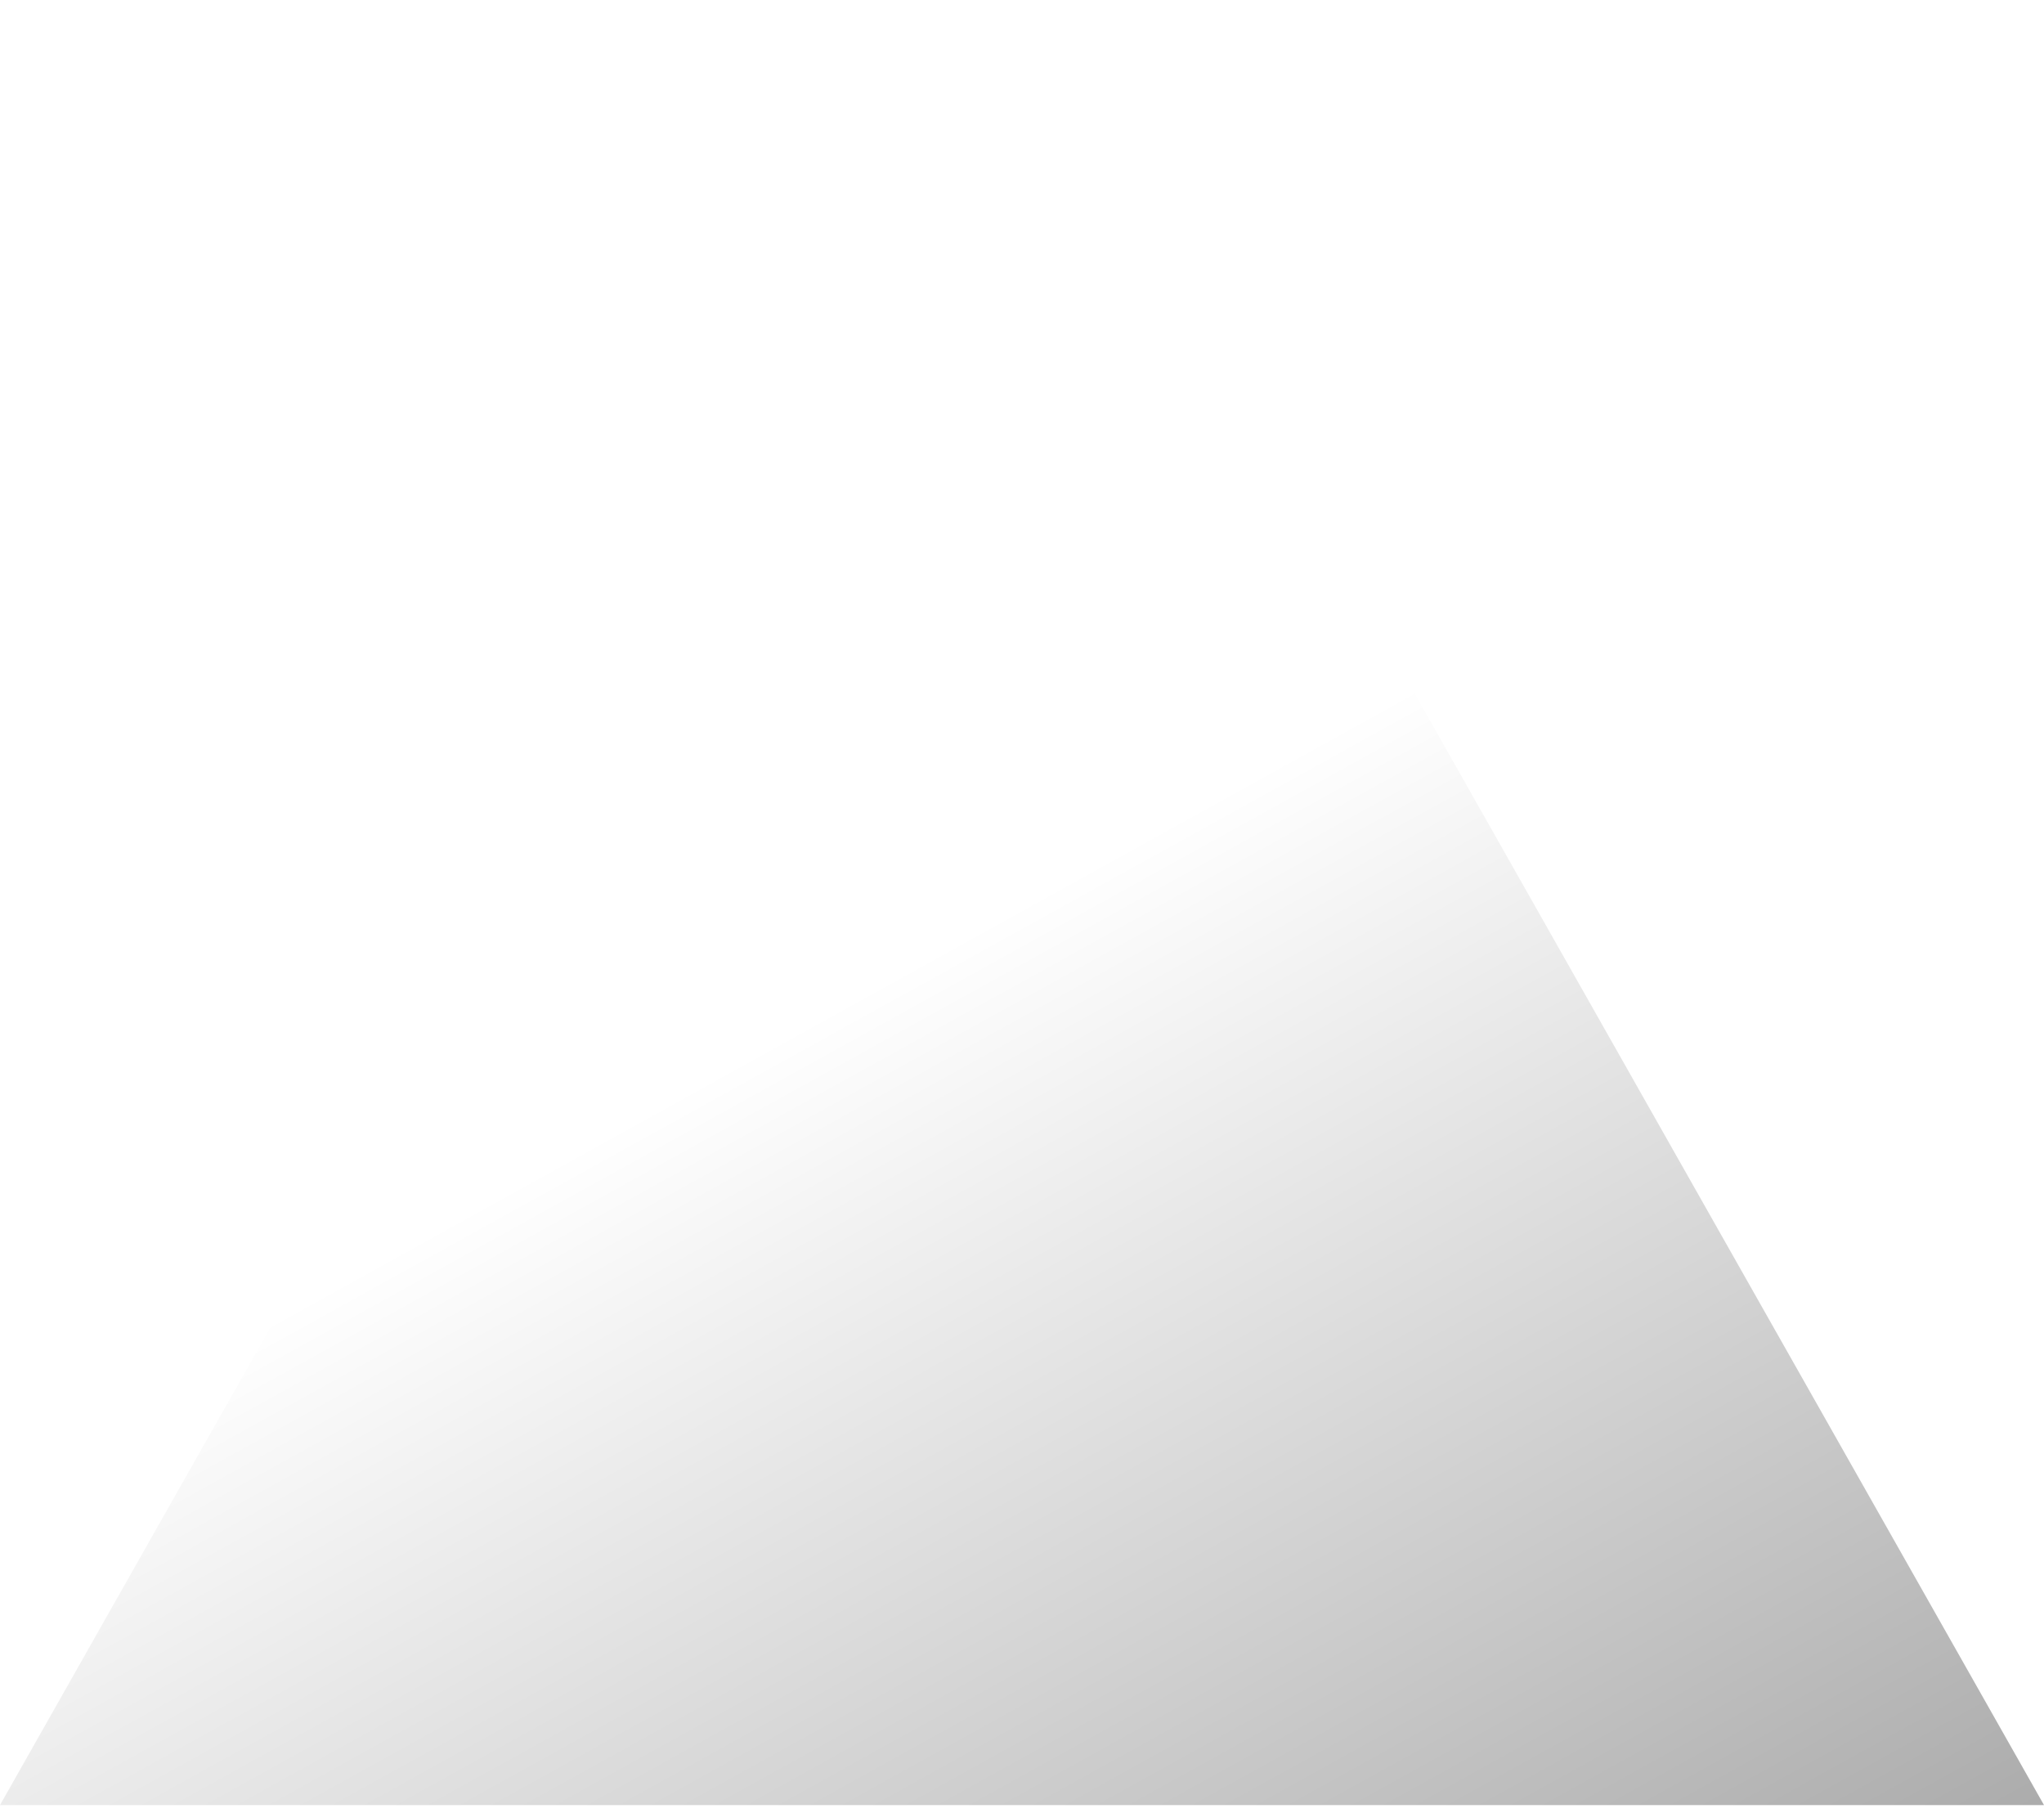
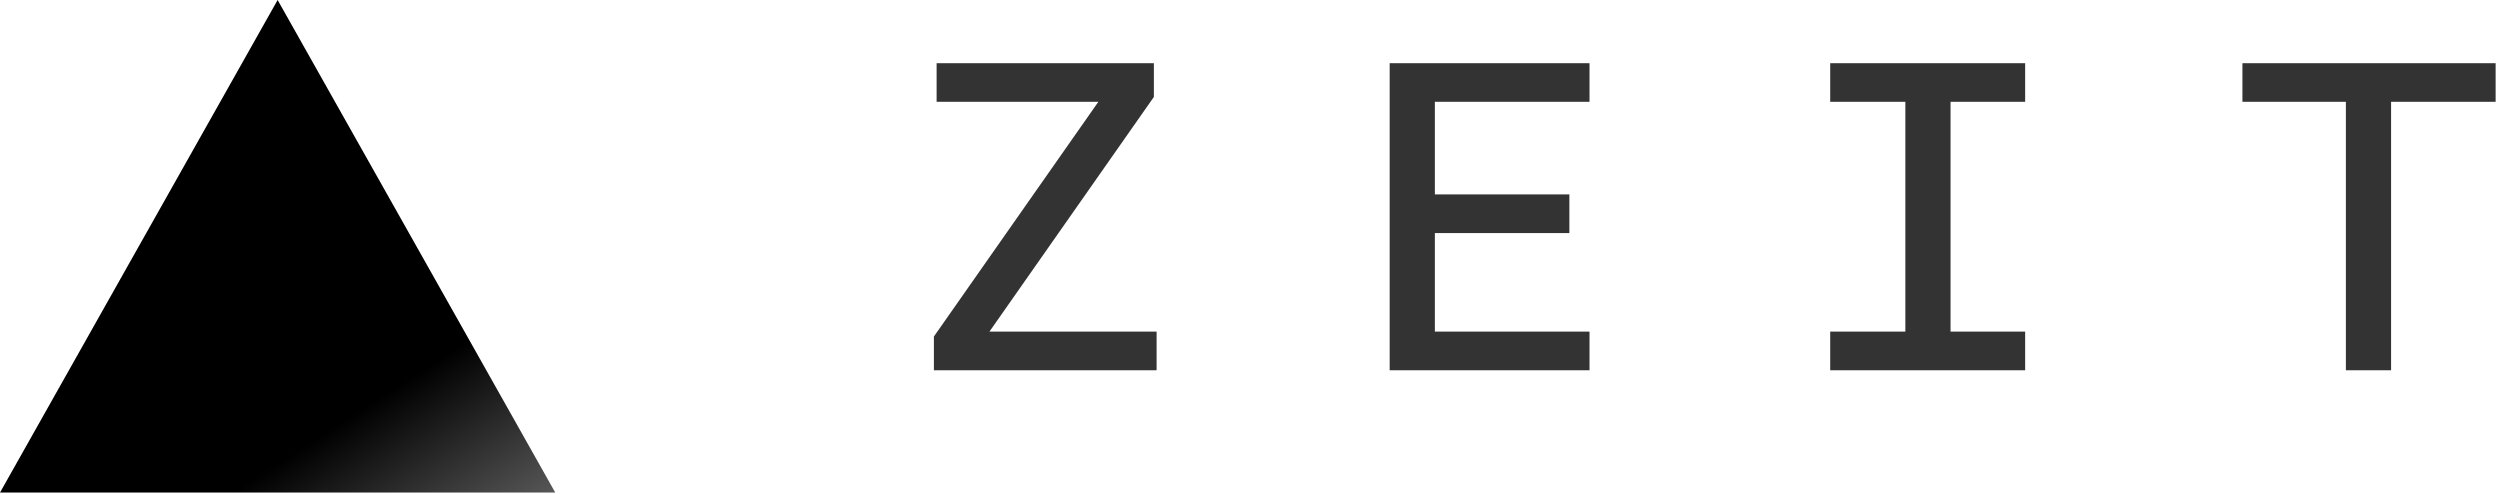
- <svg xmlns="http://www.w3.org/2000/svg" width="256px" height="227px" viewBox="0 0 256 227" version="1.1" preserveAspectRatio="xMidYMid">
+ <svg xmlns="http://www.w3.org/2000/svg" width="512px" height="101px" viewBox="0 0 512 101" version="1.1" preserveAspectRatio="xMidYMid">
  <defs>
-     <linearGradient x1="164.261%" y1="228.815%" x2="50%" y2="50%" id="linearGradient-1">
-       <stop stop-color="#000000" offset="0%" />
-       <stop stop-color="#FFFFFF" offset="100%" />
+     <linearGradient x1="100.93%" y1="181.283%" x2="41.769%" y2="100%" id="linearGradient-1">
+       <stop stop-color="#FFFFFF" offset="0%" />
+       <stop stop-color="#000000" offset="100%" />
    </linearGradient>
  </defs>
  <g>
-     <polygon fill="url(#linearGradient-1)" fill-rule="nonzero" points="128 0 256 226.028 0 226.028" />
+     <polygon fill="url(#linearGradient-1)" points="56.858 0 113.715 100.875 0 100.875" />
+     <path d="M191.261,75.835 L236.873,75.835 L236.873,67.917 L202.636,67.917 L236.315,19.851 L236.315,12.937 L191.818,12.937 L191.818,20.855 L224.94,20.855 L191.261,68.921 L191.261,75.835 Z M284.605,75.835 L325.533,75.835 L325.533,67.917 L293.861,67.917 L293.861,47.731 L321.407,47.731 L321.407,39.813 L293.861,39.813 L293.861,20.855 L325.533,20.855 L325.533,12.937 L284.605,12.937 L284.605,75.835 Z M374.826,75.835 L414.751,75.835 L414.751,67.917 L399.472,67.917 L399.472,20.855 L414.751,20.855 L414.751,12.937 L374.826,12.937 L374.826,20.855 L390.216,20.855 L390.216,67.917 L374.826,67.917 L374.826,75.835 Z M480.437,75.835 L489.694,75.835 L489.694,20.855 L511.106,20.855 L511.106,12.937 L459.248,12.937 L459.248,20.855 L480.437,20.855 L480.437,75.835 Z" fill="#333333" />
  </g>
</svg>
